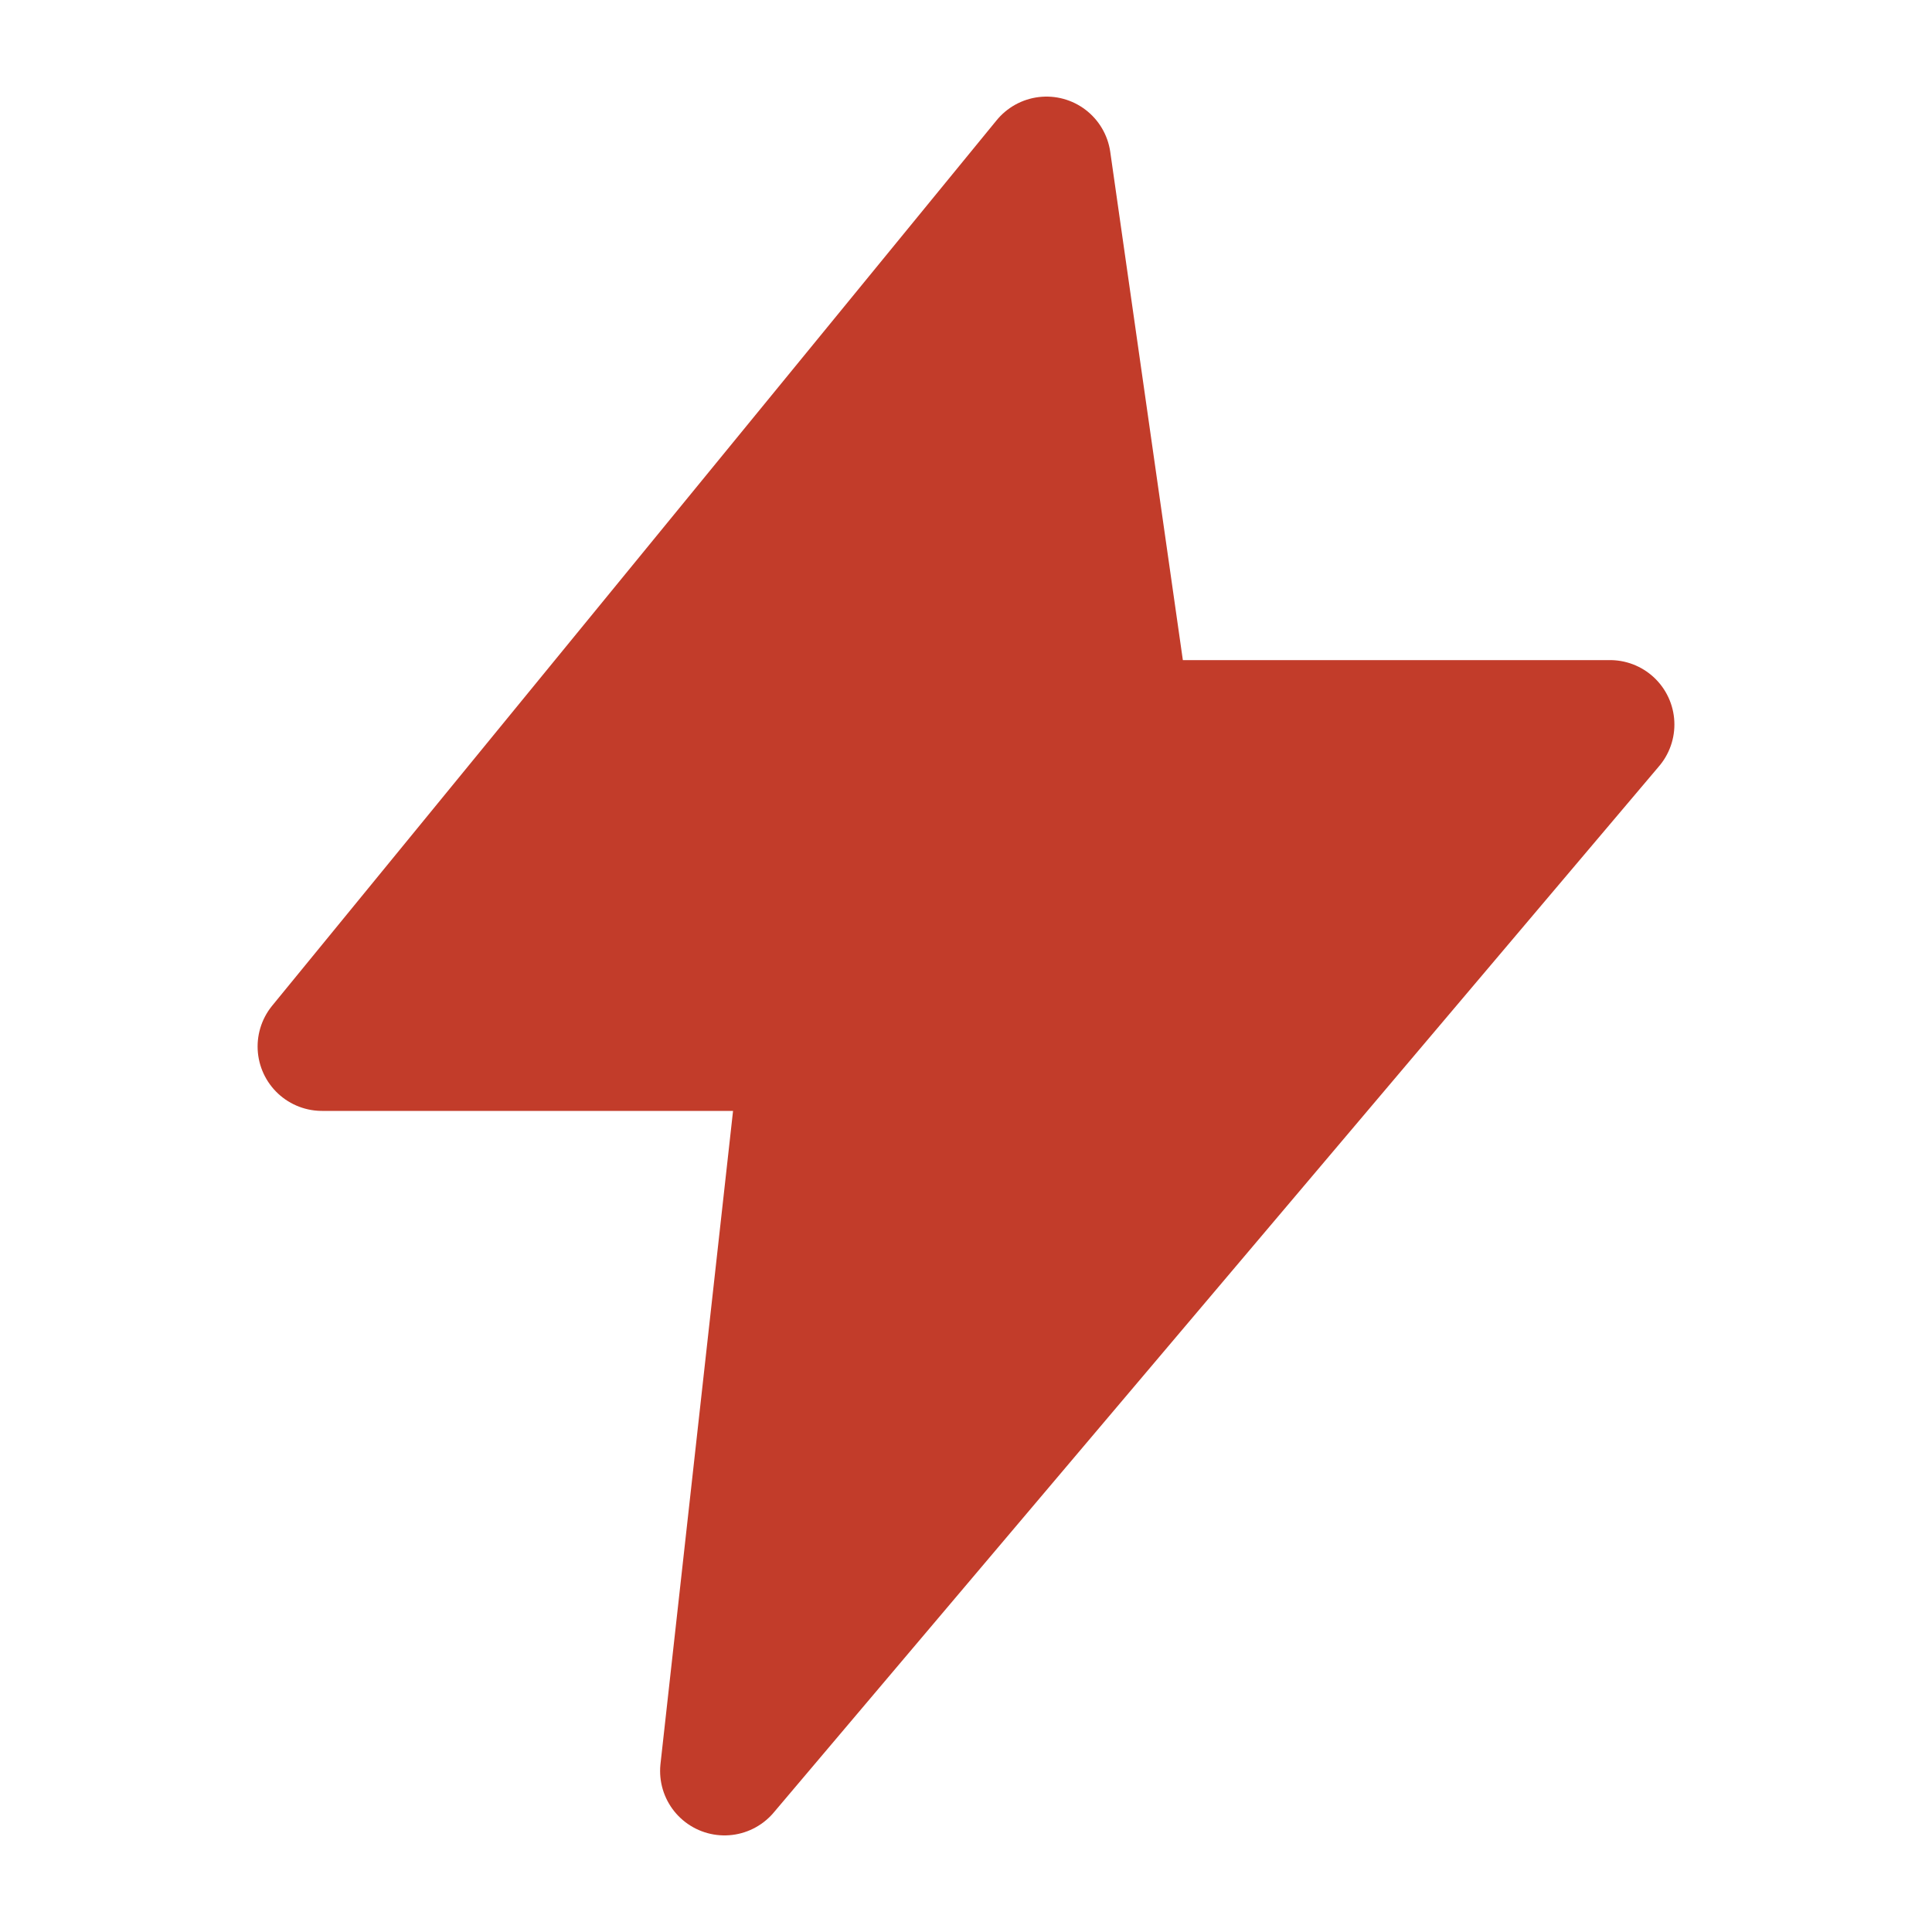
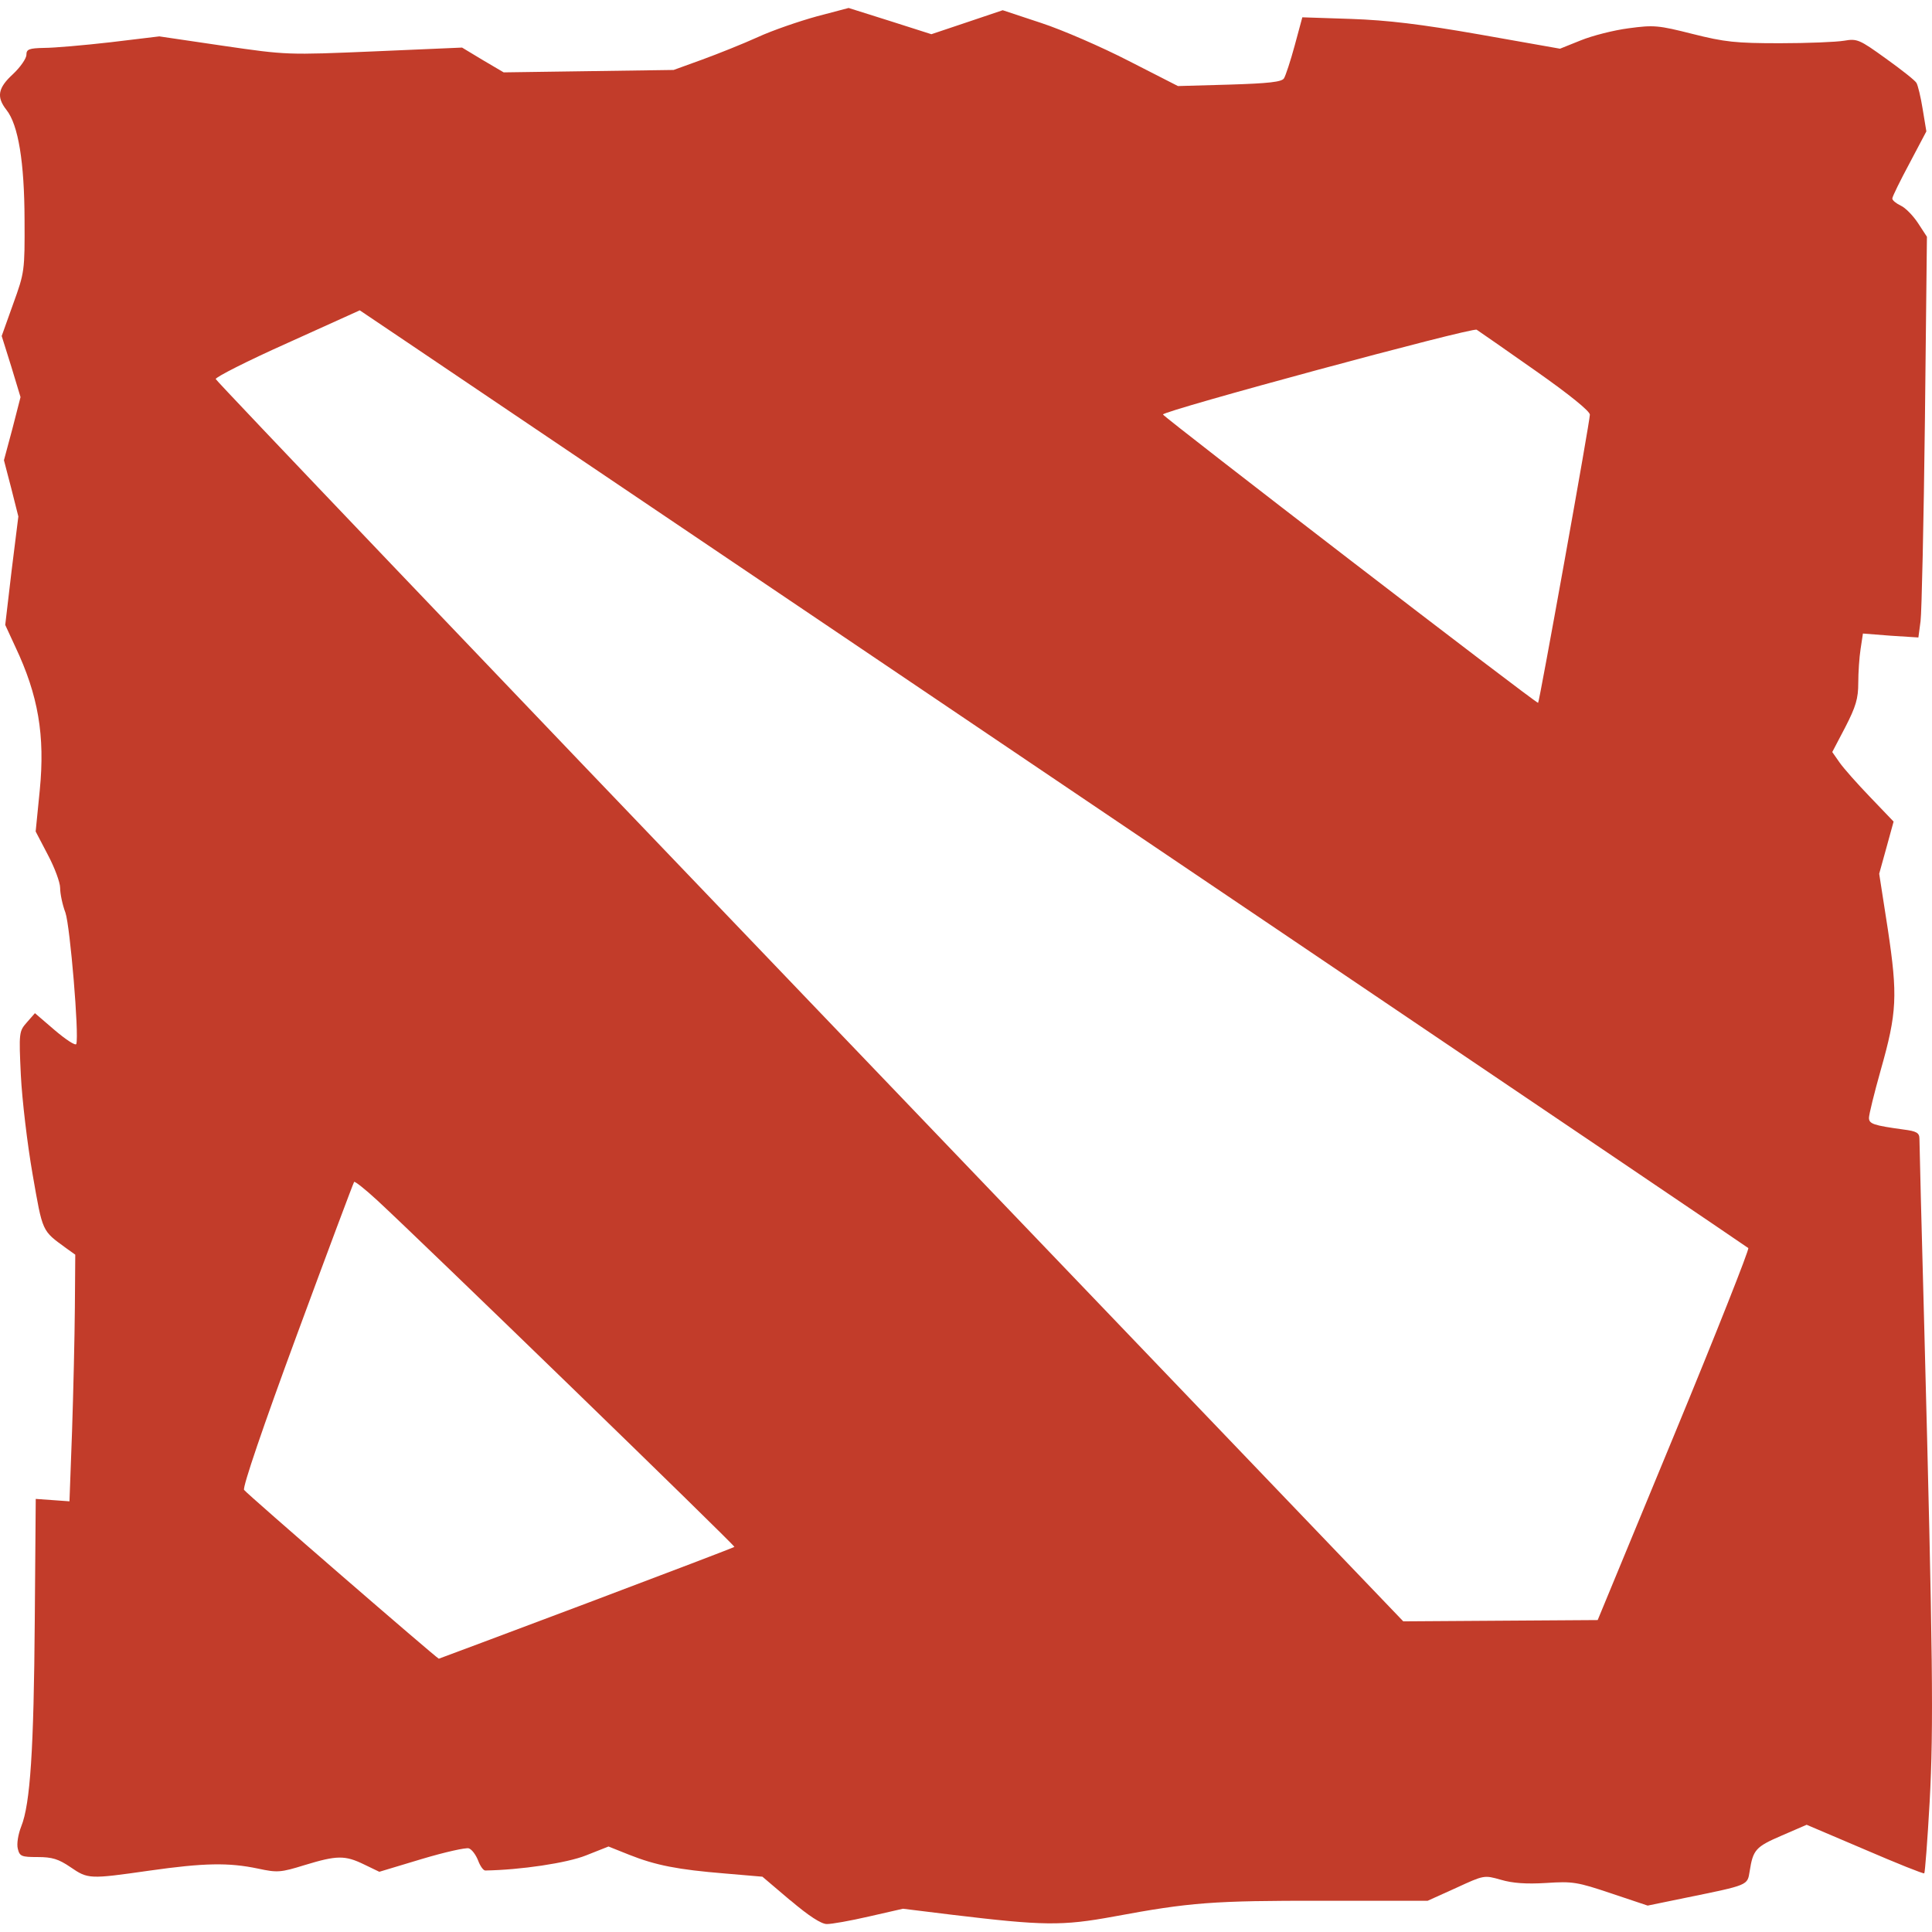
- <svg xmlns="http://www.w3.org/2000/svg" role="img" viewBox="0 0 24 24" fill="none" stroke="#C23C2A" stroke-width="1.6" stroke-linecap="round" stroke-linejoin="round">
-   <path d="M13 2 4 13h6l-1 9 11-13h-6z" fill="#C23C2A" stroke="#C23C2A" />
+ <svg xmlns="http://www.w3.org/2000/svg" fill="#C23C2A" role="img" viewBox="0 0 24 24">
+   <path d="M 9.817 23.607 L 9.471 23.313 L 9.003 23.273 C 8.419 23.225 8.147 23.172 7.817 23.041 L 7.559 22.938 L 7.281 23.048 C 7.045 23.143 6.467 23.229 6.028 23.236 C 6.004 23.236 5.964 23.18 5.939 23.111 C 5.911 23.041 5.862 22.974 5.824 22.961 C 5.789 22.949 5.527 23.007 5.237 23.094 L 4.712 23.252 L 4.523 23.161 C 4.285 23.045 4.185 23.047 3.787 23.168 C 3.484 23.262 3.446 23.264 3.203 23.212 C 2.84 23.136 2.537 23.141 1.854 23.238 C 1.11 23.344 1.094 23.344 0.875 23.194 C 0.728 23.094 0.648 23.069 0.469 23.069 C 0.266 23.069 0.244 23.06 0.221 22.965 C 0.206 22.906 0.225 22.787 0.264 22.688 C 0.376 22.41 0.42 21.736 0.432 20.125 L 0.444 18.62 L 0.655 18.635 L 0.863 18.65 L 0.895 17.78 C 0.911 17.302 0.927 16.611 0.93 16.246 L 0.935 15.586 L 0.823 15.506 C 0.518 15.283 0.532 15.315 0.405 14.588 C 0.339 14.211 0.274 13.658 0.259 13.358 C 0.234 12.826 0.236 12.811 0.334 12.7 L 0.434 12.586 L 0.682 12.799 C 0.82 12.916 0.937 12.993 0.948 12.969 C 0.984 12.856 0.871 11.508 0.813 11.338 C 0.775 11.238 0.747 11.101 0.747 11.03 C 0.747 10.962 0.679 10.778 0.594 10.618 L 0.443 10.329 L 0.494 9.816 C 0.561 9.136 0.475 8.636 0.19 8.034 L 0.065 7.763 L 0.144 7.09 L 0.228 6.416 L 0.14 6.067 L 0.049 5.717 L 0.154 5.326 L 0.255 4.933 L 0.14 4.553 L 0.021 4.174 L 0.164 3.774 C 0.305 3.385 0.308 3.364 0.305 2.73 C 0.303 2.016 0.228 1.551 0.08 1.365 C -0.047 1.203 -0.026 1.092 0.163 0.919 C 0.253 0.834 0.328 0.726 0.328 0.681 C 0.328 0.612 0.359 0.599 0.549 0.595 C 0.669 0.595 1.039 0.563 1.372 0.525 L 1.979 0.452 L 2.773 0.569 C 3.565 0.684 3.566 0.684 4.652 0.638 L 5.74 0.591 L 5.997 0.746 L 6.257 0.899 L 7.312 0.884 L 8.368 0.869 L 8.724 0.74 C 8.918 0.669 9.229 0.545 9.414 0.461 C 9.596 0.377 9.927 0.264 10.144 0.204 L 10.542 0.099 L 11.056 0.261 L 11.57 0.425 L 12.014 0.276 L 12.456 0.127 L 12.933 0.285 C 13.196 0.371 13.684 0.583 14.022 0.757 L 14.633 1.069 L 15.273 1.051 C 15.758 1.036 15.924 1.018 15.95 0.973 C 15.97 0.942 16.031 0.758 16.083 0.566 L 16.178 0.215 L 16.783 0.235 C 17.236 0.251 17.642 0.299 18.384 0.429 L 19.379 0.605 L 19.638 0.501 C 19.778 0.444 20.046 0.375 20.233 0.351 C 20.546 0.309 20.6 0.314 21.027 0.422 C 21.425 0.522 21.562 0.537 22.109 0.537 C 22.454 0.537 22.812 0.522 22.907 0.506 C 23.07 0.478 23.097 0.489 23.428 0.728 C 23.621 0.866 23.792 1.001 23.807 1.03 C 23.824 1.057 23.86 1.203 23.884 1.354 L 23.93 1.632 L 23.721 2.028 C 23.604 2.246 23.507 2.443 23.507 2.466 C 23.507 2.489 23.555 2.527 23.611 2.554 C 23.668 2.579 23.764 2.677 23.826 2.771 L 23.937 2.941 L 23.912 5.226 C 23.897 6.483 23.872 7.604 23.858 7.715 L 23.831 7.919 L 23.486 7.897 L 23.142 7.87 L 23.113 8.061 C 23.097 8.164 23.084 8.353 23.084 8.485 C 23.084 8.677 23.054 8.778 22.924 9.031 L 22.761 9.342 L 22.851 9.471 C 22.901 9.543 23.072 9.736 23.231 9.901 L 23.523 10.206 L 23.434 10.529 L 23.344 10.854 L 23.451 11.542 C 23.575 12.369 23.566 12.577 23.363 13.293 C 23.282 13.58 23.217 13.846 23.217 13.886 C 23.217 13.961 23.272 13.98 23.644 14.031 C 23.809 14.052 23.844 14.072 23.844 14.147 C 23.844 14.196 23.87 15.251 23.904 16.492 C 24.011 20.567 24.021 21.456 23.971 22.38 C 23.944 22.862 23.913 23.262 23.904 23.271 C 23.894 23.28 23.563 23.147 23.166 22.976 L 22.443 22.668 L 22.131 22.803 C 21.809 22.942 21.777 22.978 21.735 23.245 C 21.706 23.422 21.728 23.414 20.935 23.576 L 20.468 23.672 L 20.014 23.52 C 19.594 23.379 19.537 23.369 19.206 23.391 C 18.959 23.406 18.789 23.394 18.644 23.351 C 18.436 23.292 18.436 23.292 18.087 23.453 L 17.735 23.612 L 16.435 23.612 C 15.066 23.61 14.784 23.632 13.841 23.807 C 13.189 23.927 12.96 23.922 11.819 23.785 L 11.217 23.711 L 10.796 23.807 C 10.562 23.861 10.326 23.903 10.27 23.901 C 10.202 23.901 10.046 23.8 9.819 23.607 L 9.817 23.607 Z M 7.284 19.918 C 8.289 19.539 9.118 19.223 9.123 19.216 C 9.136 19.202 5.206 15.39 4.684 14.909 C 4.539 14.775 4.409 14.672 4.399 14.682 C 4.39 14.693 4.07 15.547 3.69 16.577 C 3.27 17.715 3.011 18.476 3.032 18.508 C 3.057 18.55 5.424 20.599 5.451 20.605 C 5.454 20.605 6.279 20.296 7.284 19.918 Z M 20.796 17.829 C 21.319 16.564 21.732 15.519 21.718 15.504 C 21.699 15.483 11.888 8.858 5.02 4.226 L 4.469 3.855 L 3.569 4.262 C 3.072 4.484 2.673 4.687 2.68 4.709 C 2.69 4.737 6.011 8.219 10.064 12.449 L 17.432 20.141 L 18.638 20.133 L 19.847 20.125 L 20.796 17.829 Z M 19.434 6.972 C 19.607 6.01 19.75 5.191 19.75 5.151 C 19.75 5.108 19.497 4.902 19.074 4.605 C 18.702 4.343 18.373 4.115 18.344 4.096 C 18.291 4.063 14.442 5.104 14.447 5.149 C 14.451 5.179 19.091 8.748 19.107 8.731 C 19.115 8.725 19.261 7.932 19.434 6.972 Z" />
</svg>
